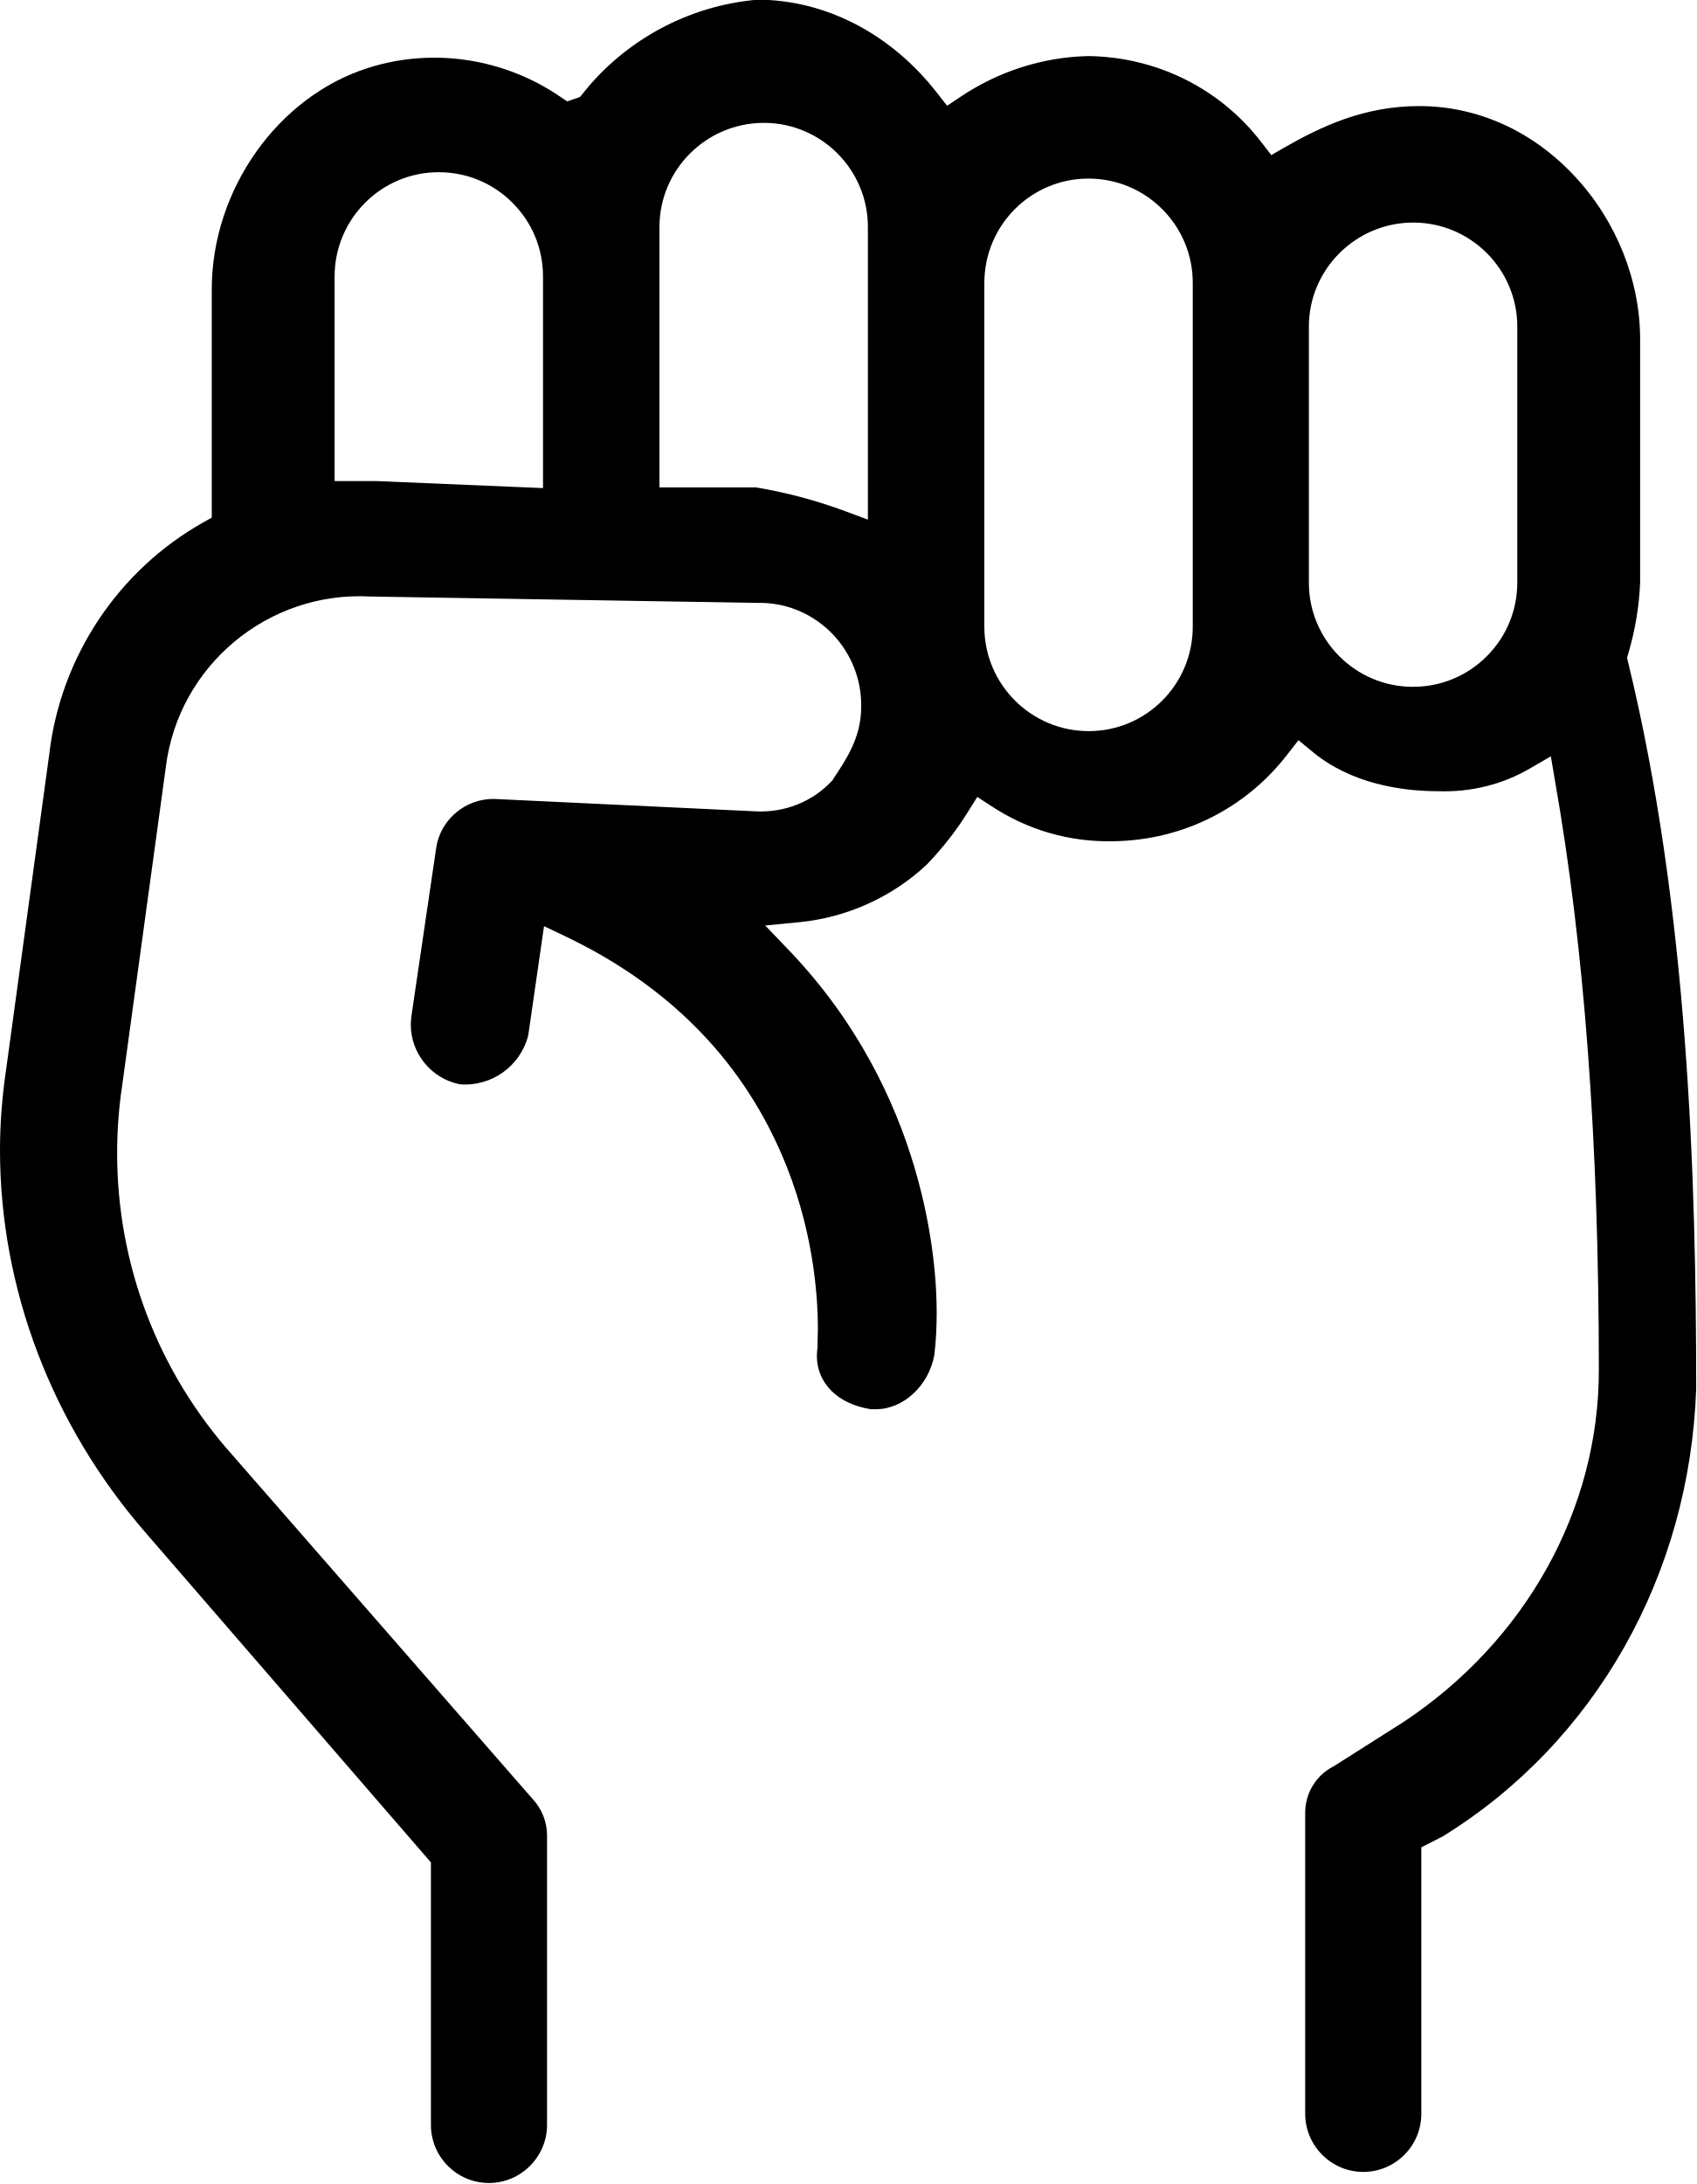
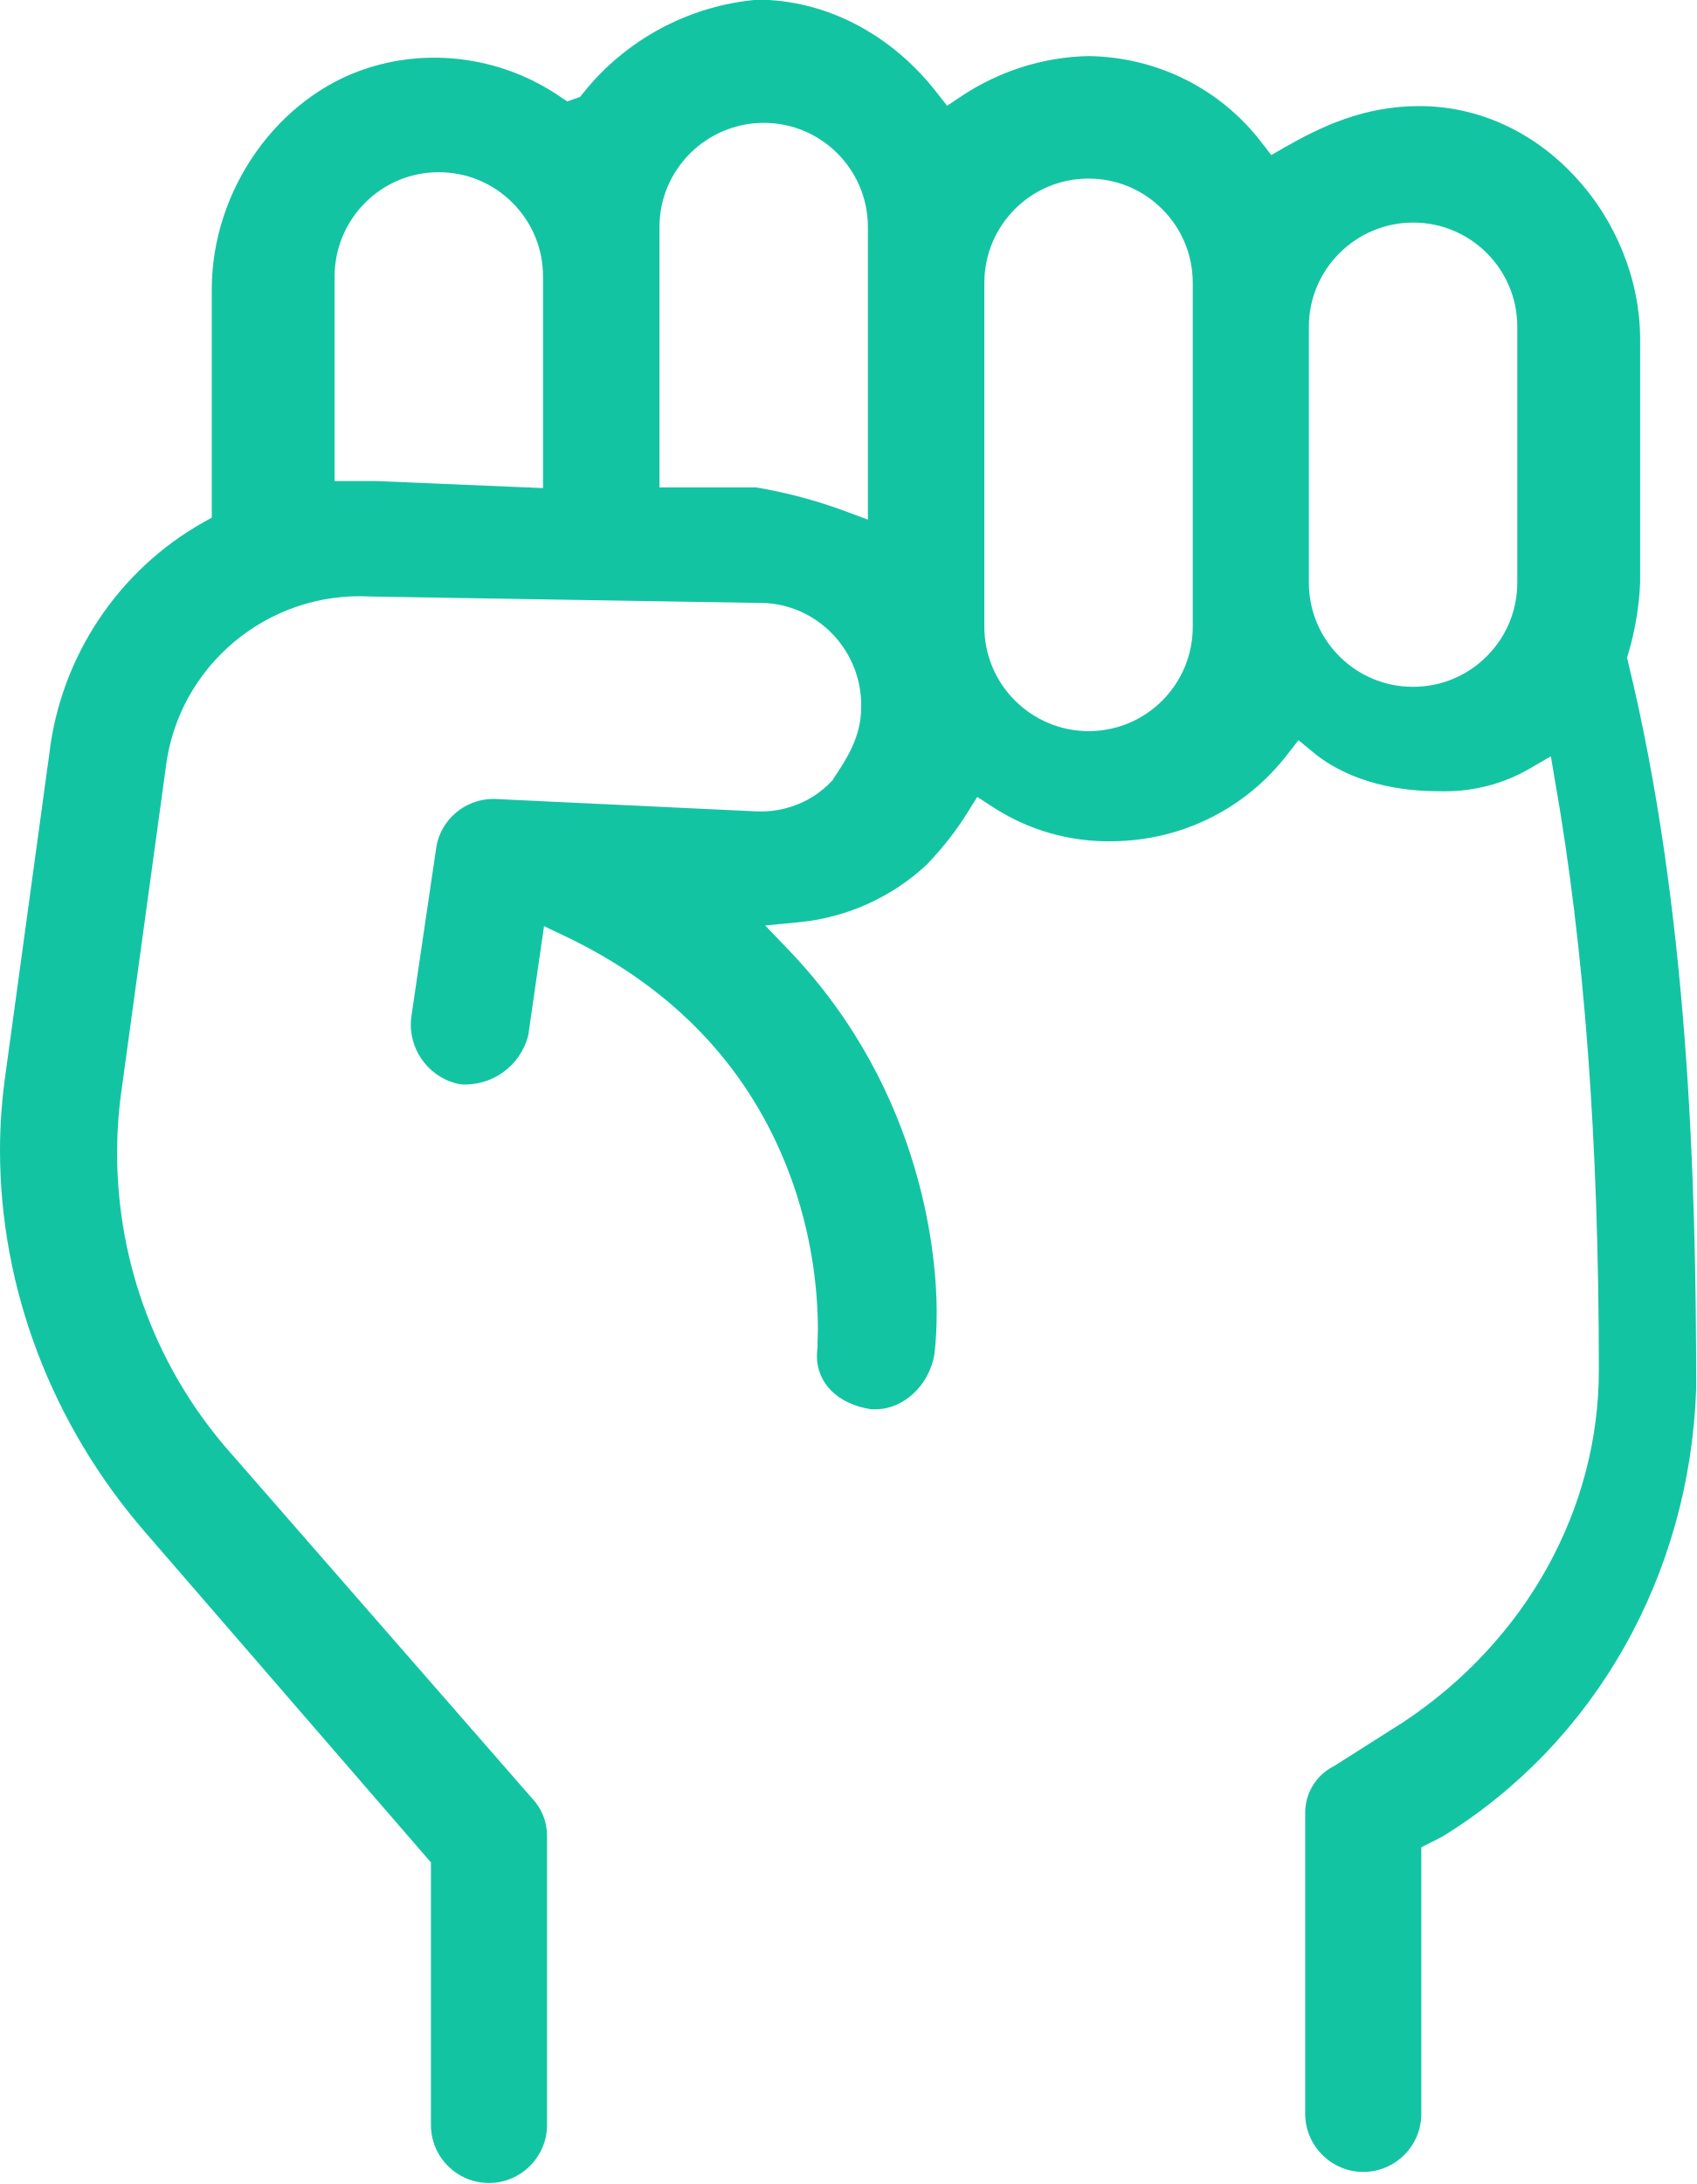
- <svg xmlns="http://www.w3.org/2000/svg" version="1.1" id="Layer_1" x="0px" y="0px" viewBox="0 0 505.4 650.6" style="enable-background:new 0 0 505.4 650.6;" xml:space="preserve">
+ <svg xmlns="http://www.w3.org/2000/svg" fill="#13C4A3" version="1.1" id="Layer_1" x="0px" y="0px" viewBox="0 0 505.4 650.6" style="enable-background:new 0 0 505.4 650.6;" xml:space="preserve">
  <path d="M0,342.6c0-7.8,0.6-15.5,1.7-23.1l13-95c3.4-28.9,20.6-54.7,45.9-68.9l2.5-1.4V86.2c0-29.7,19.7-57.5,46.7-66  c19.2-6.1,40.5-2.8,57.1,8.6l2.1,1.4l3.8-1.3l0.9-1.1c12.7-16,31.7-26.2,52.1-27.9c20.3,0.1,39.8,10.2,53.5,27.9l2.9,3.7l3.9-2.6  c11.3-7.6,24.5-11.9,38.2-12.2c20.5,0.3,39.4,9.7,51.8,26l2.7,3.5l3.8-2.2c11.2-6.4,23.9-12.4,40.3-12.4c17.3,0,33.8,7.4,46.4,21  c12.3,13.2,19.4,30.9,19.4,48.5v72.5c-0.3,7.1-1.5,14.2-3.5,21l-0.4,1.3l0.3,1.3c18,73.8,20.3,154.5,20.3,216.5  c-1.9,55.5-30.1,105.4-75.6,133.4l-6.3,3.2v79.4c0,9.6-7.8,17.3-17.3,17.3s-17.3-7.8-17.3-17.3v-89.3l0-0.4c0-5.8,3.2-11.1,8.4-13.8  l0.2-0.1l20.8-13.2c36.4-24.2,58.1-63.3,58.1-104.7c0-68.3-4.3-125.8-13.1-175.8l-1.2-7.1l-6.2,3.6c-8.2,4.8-17.6,7.1-27.1,6.8  l-0.2,0c-10.7,0-26-2.1-37.7-11.9l-4-3.3l-3.2,4.1c-12.5,16.3-31.4,25.7-51.9,26c-13,0.3-25.5-3.3-36.3-10.4l-4.3-2.8l-2.7,4.3  c-3.5,5.7-7.7,11-12.3,15.8c-10.3,9.7-23.8,15.8-37.9,17.2l-10.3,1l7.1,7.4c40.9,42.8,44,93.3,44,107.7c0,4.5-0.2,8.8-0.7,12.8  c-1.6,9.1-9.2,16.2-17.4,16.2h-1.5c-9.8-1.5-16.1-7.7-16.1-15.9c0-0.8,0.1-1.7,0.2-2.6l0-0.4v-0.4c0-0.1,0-0.3,0-0.6  c0-0.8,0.1-2.2,0.1-4c0-10.3-1.4-30.7-11.1-52.7c-12.4-28.3-34.1-50-64.4-64.4l-6.1-2.9l-4.7,32.5c-2.3,9.2-11,15.4-20.4,14.6  c-8.5-1.7-14.6-9.2-14.6-17.8c0-0.9,0.1-1.7,0.2-2.6l7.4-50.2c1.3-8.3,8.7-14.5,17.2-14.4l78.1,3.7c8.4,0.4,16.7-2.8,22.5-9l0.3-0.3  l0.2-0.4c3.9-5.8,8.3-12.4,8.3-21.3c0-0.2,0-0.5,0-0.7c0-0.2,0-0.5,0-0.7c-0.2-8.1-3.6-15.7-9.4-21.3c-5.9-5.6-13.5-8.6-21.6-8.4  l-115.2-1.9c-30.5-1.7-57.3,20.6-61,50.9l-13,94.8c-1,6.6-1.5,13.4-1.5,20.1c0,33.3,12.2,65.2,34.4,90l89.4,102.4  c2.8,3,4.3,6.9,4.3,10.9c0,0.1,0,0.6,0,0.6v85.6c0,9.5-7.8,17.3-17.3,17.3c-9.6,0-17.3-7.8-17.3-17.3v-78.2l-85-98.2  C15.4,424.4,0,383.8,0,342.6C0,342.6,0,342.7,0,342.6z M161.8,82.4c0-8.3-3.2-16.1-9.1-22c-5.9-5.9-13.7-9.1-22-9.1  c-17.1,0-31,13.9-31,31.1v60.9H112l49.8,2.1L161.8,82.4z M258.6,67.6c0-17.1-13.9-31-31-31c-17.1,0-31.1,13.9-31.1,31v77.6h28.8  c9,1.5,18,3.9,26.6,7.1l6.7,2.5L258.6,67.6z M355.4,84.3c0-8.3-3.2-16.1-9.1-22c-5.9-5.9-13.7-9.1-22-9.1c-17.1,0-31,13.9-31,31.1  v102.4c0,17.2,14,31.1,31.1,31.1c17.1,0,31-13.9,31-31.1V84.3z M452.1,97.3c0-17.1-13.9-31-31-31c-17.1,0-31.1,13.9-31.1,31v76.3  c0,17.1,13.9,31,31,31c8.3,0,16.1-3.2,22-9.1c5.9-5.9,9.1-13.7,9.1-22V97.3z" />
</svg>
